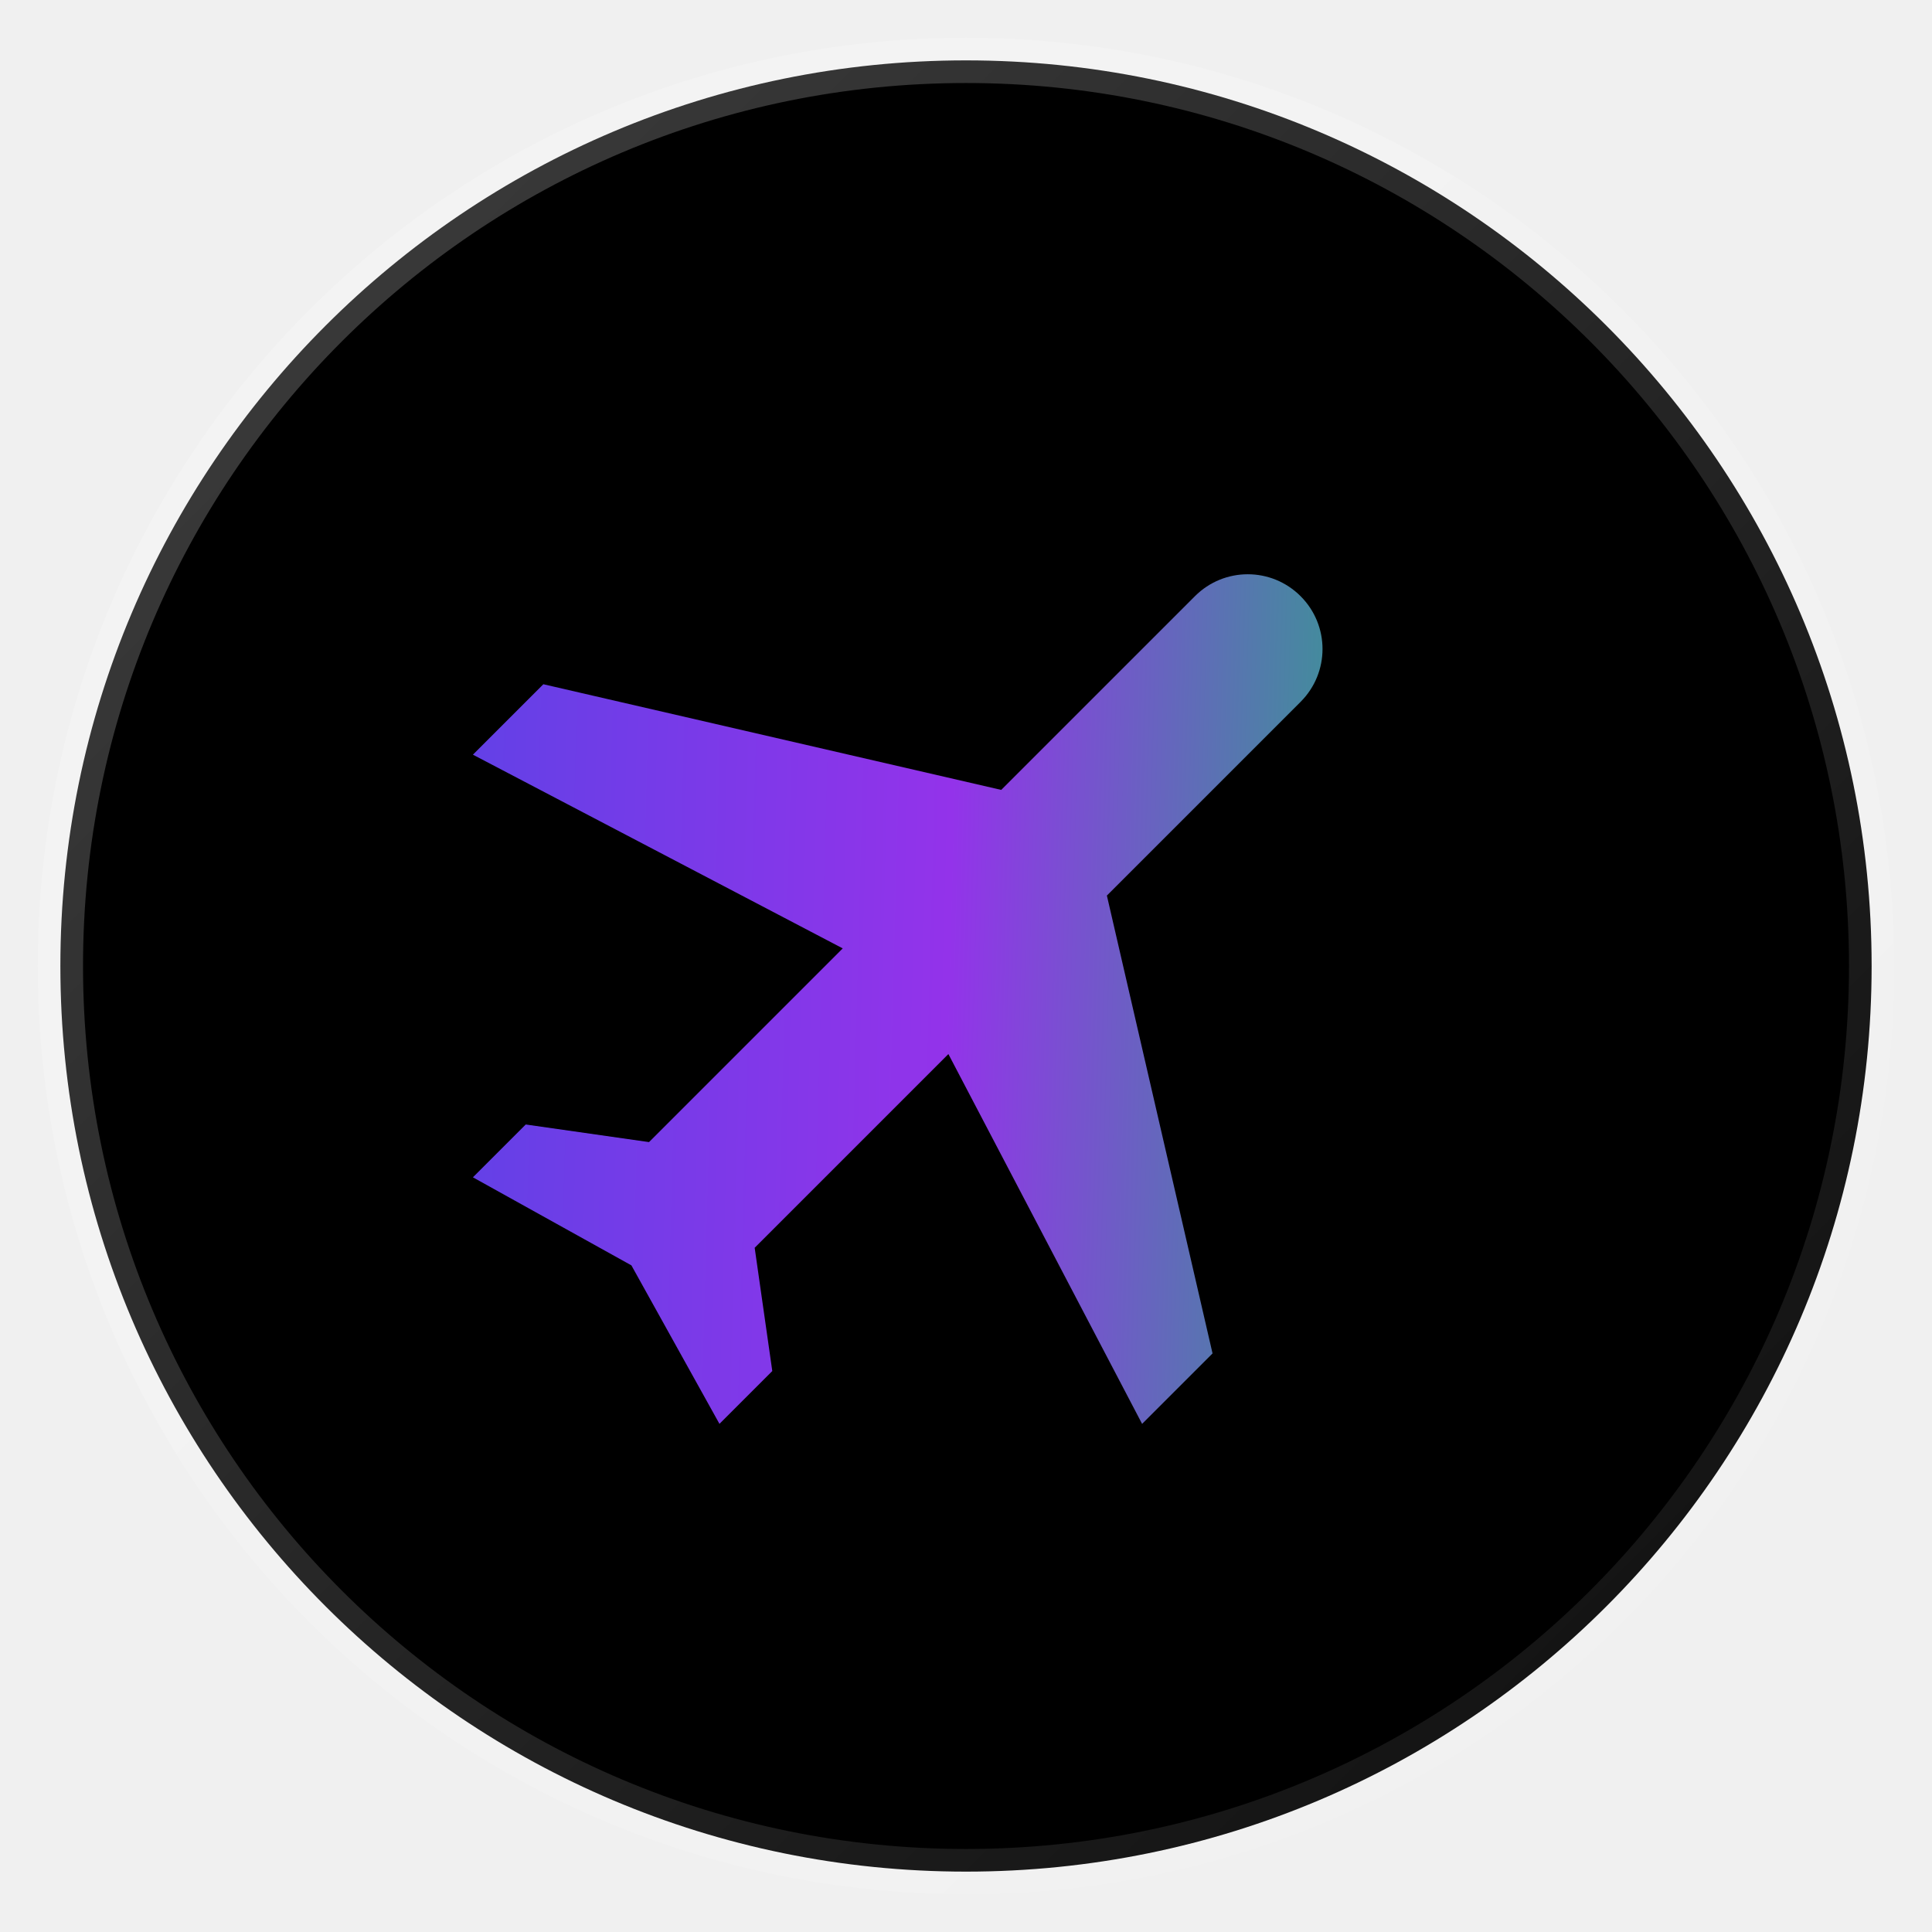
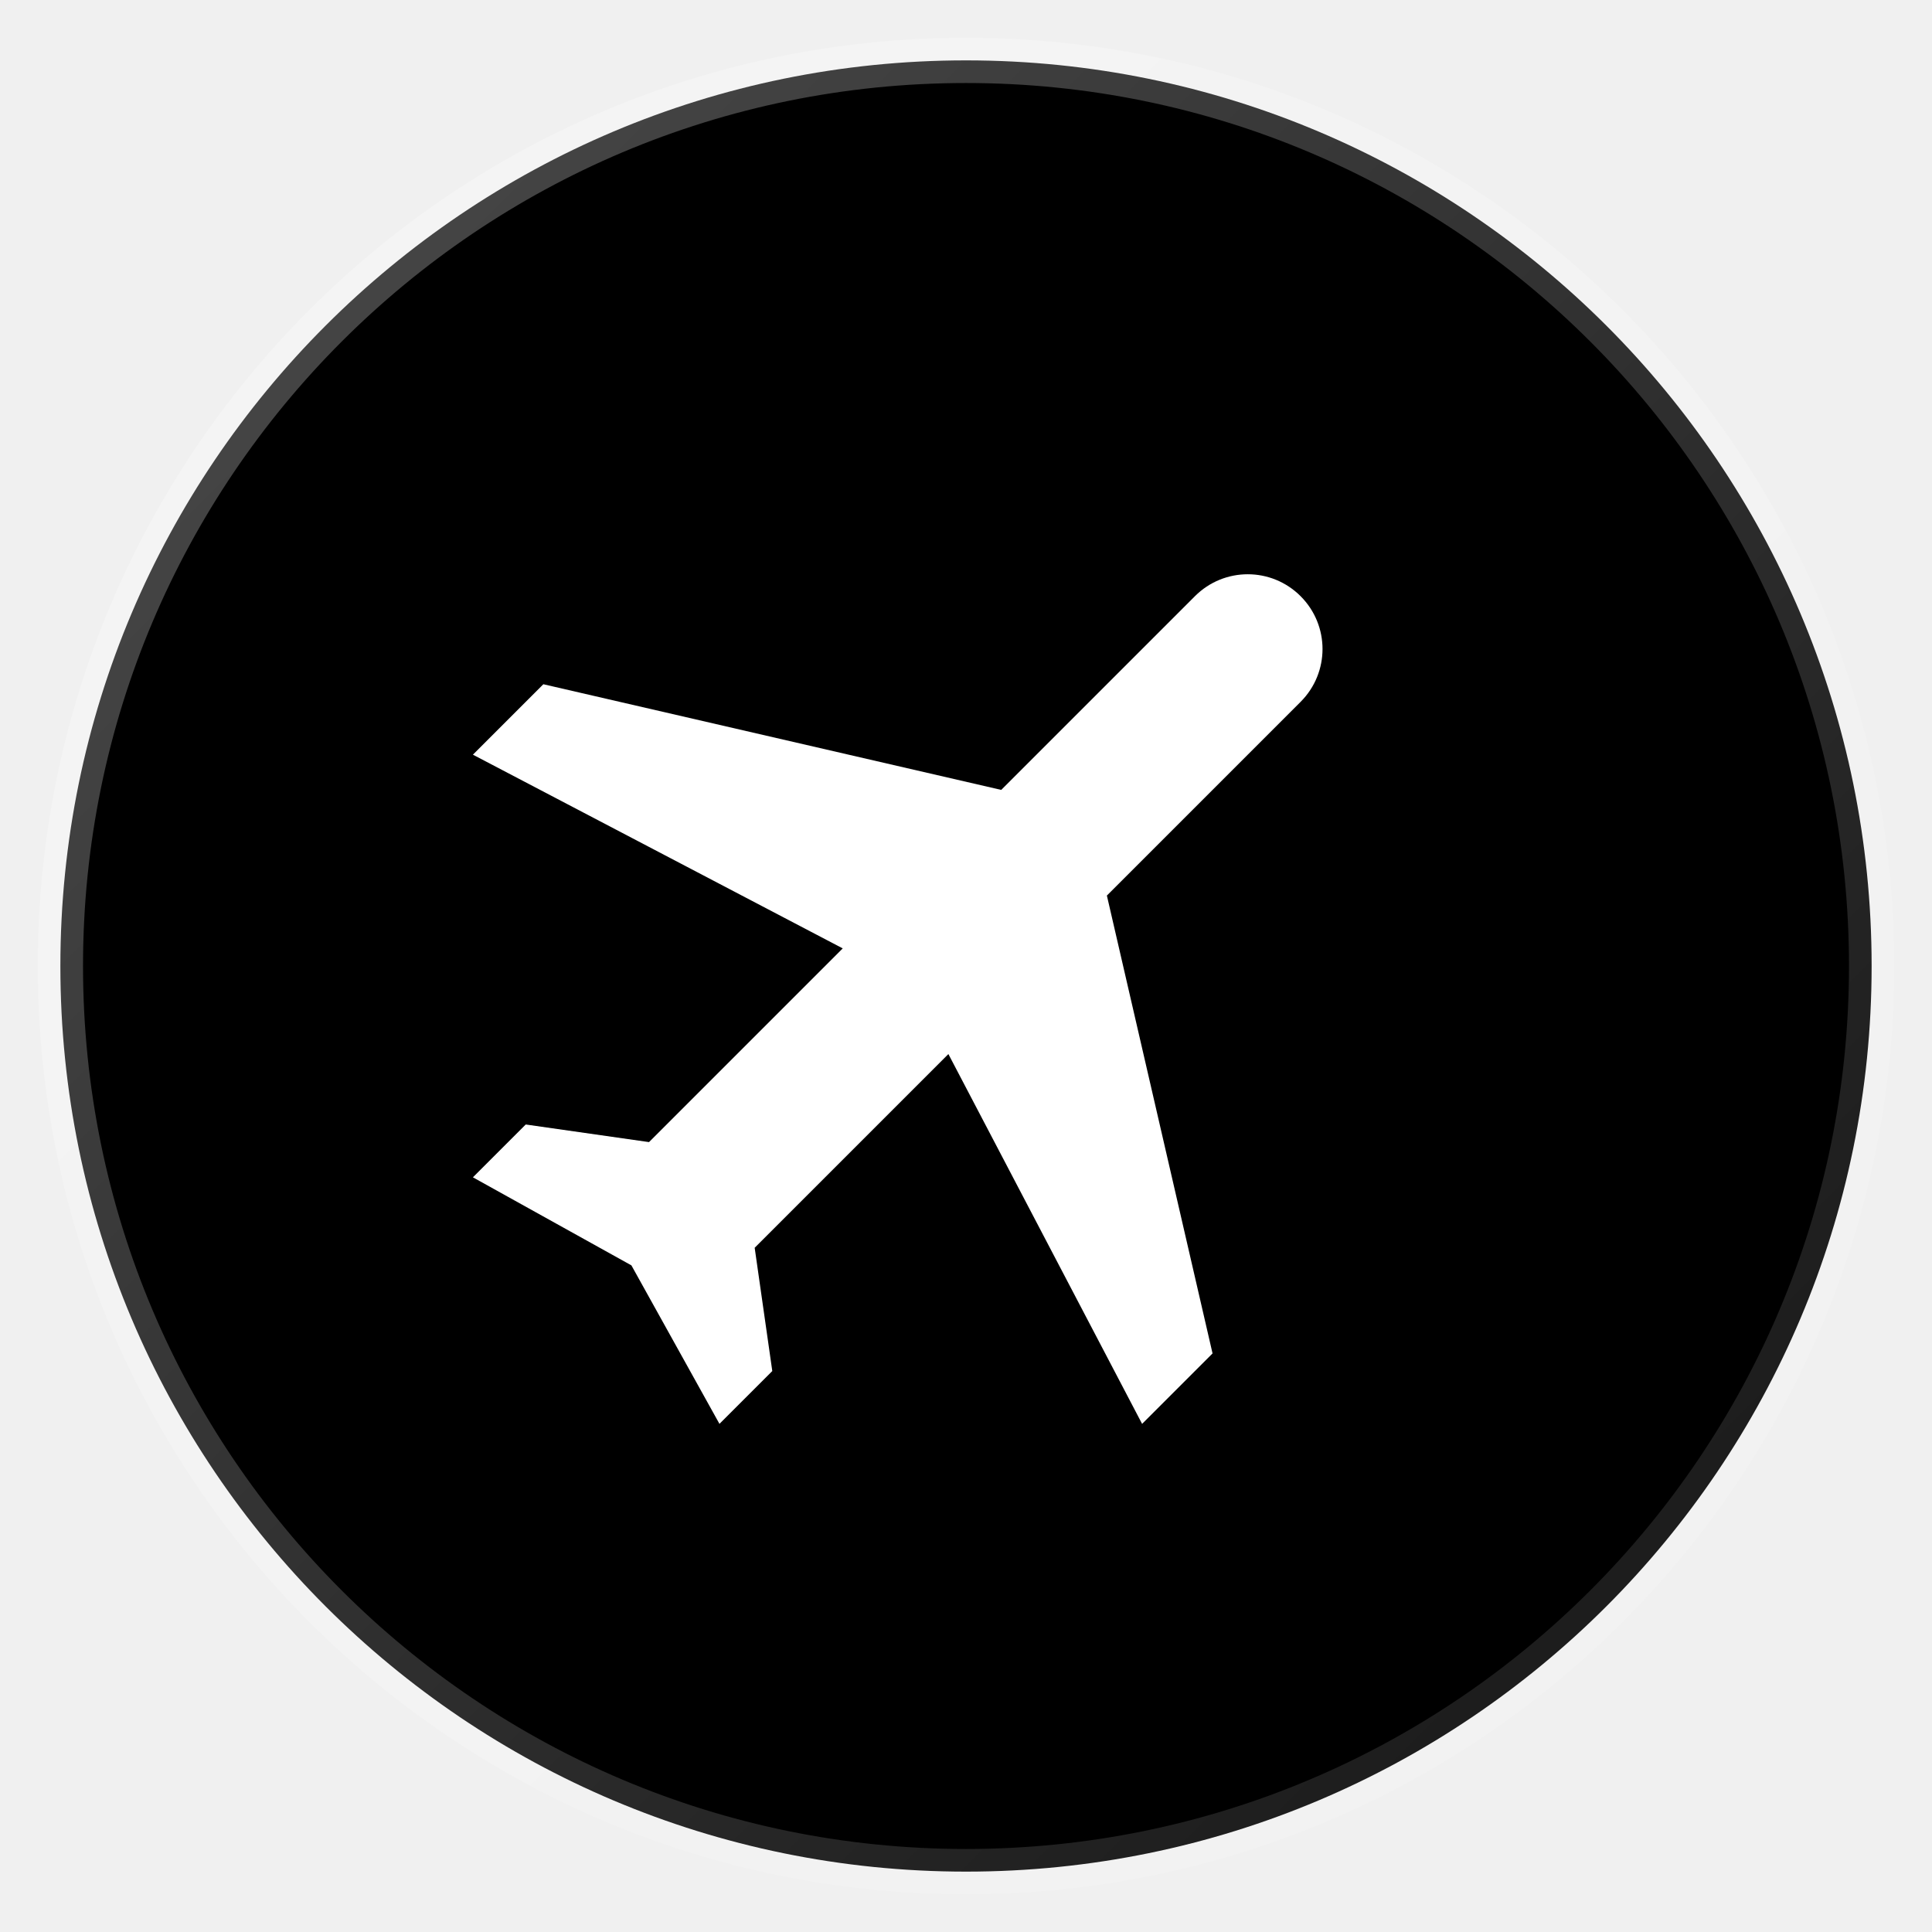
<svg xmlns="http://www.w3.org/2000/svg" viewBox="0 0 64 64" width="64" height="64">
  <defs>
-     <linearGradient id="plane-multi-grad" x1="0%" y1="100%" x2="100%" y2="0%">
-       <stop offset="0%" stop-color="#4F46E5" />
-       <stop offset="50%" stop-color="#9333EA" />
-       <stop offset="100%" stop-color="#00D65B" />
-     </linearGradient>
    <linearGradient id="circle-border" x1="0%" y1="0%" x2="100%" y2="100%">
-       <stop offset="0%" stop-color="rgba(255,255,255,0.25)" />
-       <stop offset="100%" stop-color="rgba(255,255,255,0.05)" />
+       <stop offset="0%" stop-color="rgba(255,255,255,0.3)" />
+       <stop offset="100%" stop-color="rgba(255,255,255,0.08)" />
    </linearGradient>
  </defs>
  <circle cx="32" cy="32" r="30" fill="#000000" stroke="url(#circle-border)" stroke-width="1.5" />
  <g transform="translate(32, 32) rotate(45) scale(1.65) translate(-12, -12)">
-     <path d="M21 16v-2l-8-5V3.5c0-.83-.67-1.5-1.5-1.5S10 2.67 10 3.5V9l-8 5v2l8-2.5V19l-2 1.5V22l3.5-1 3.5 1v-1.5L13 19v-5.5l8 2.5z" fill="url(#plane-multi-grad)" />
+     <path d="M21 16v-2l-8-5V3.5c0-.83-.67-1.5-1.5-1.5S10 2.67 10 3.5V9l-8 5v2l8-2.5V19l-2 1.5V22l3.5-1 3.5 1v-1.5L13 19v-5.5l8 2.5z" fill="#FFFFFF" />
  </g>
</svg>
